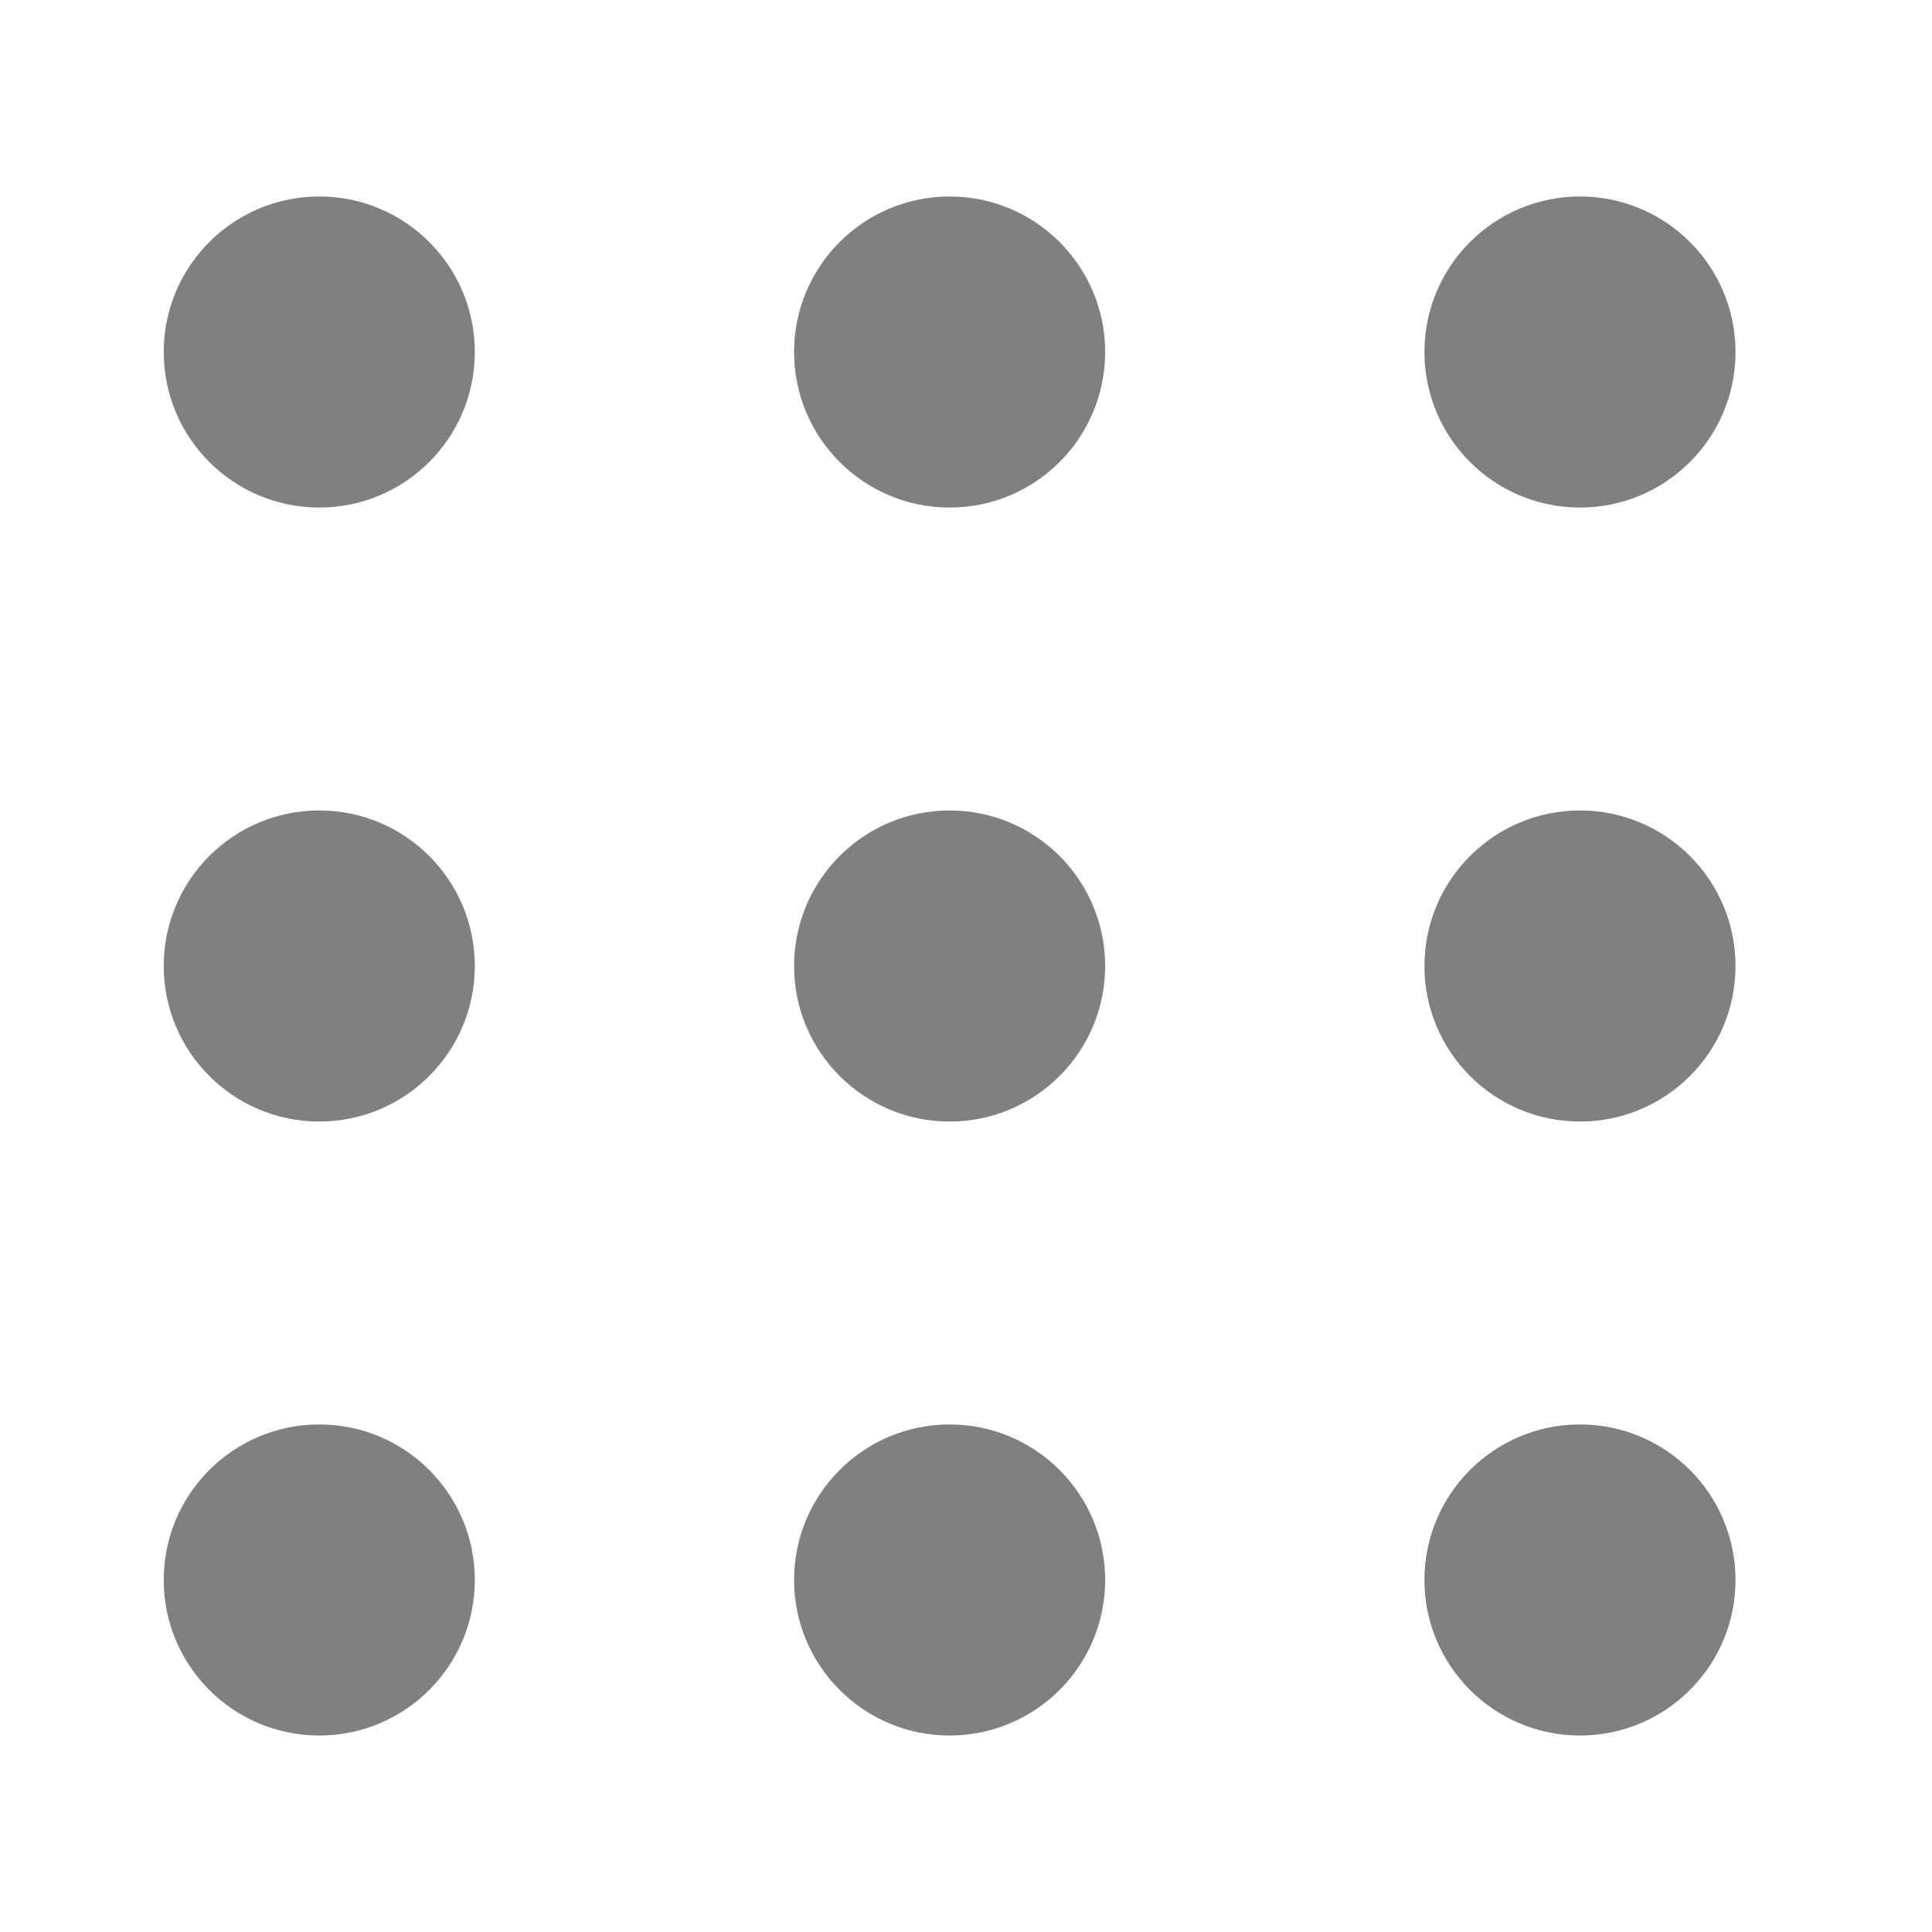
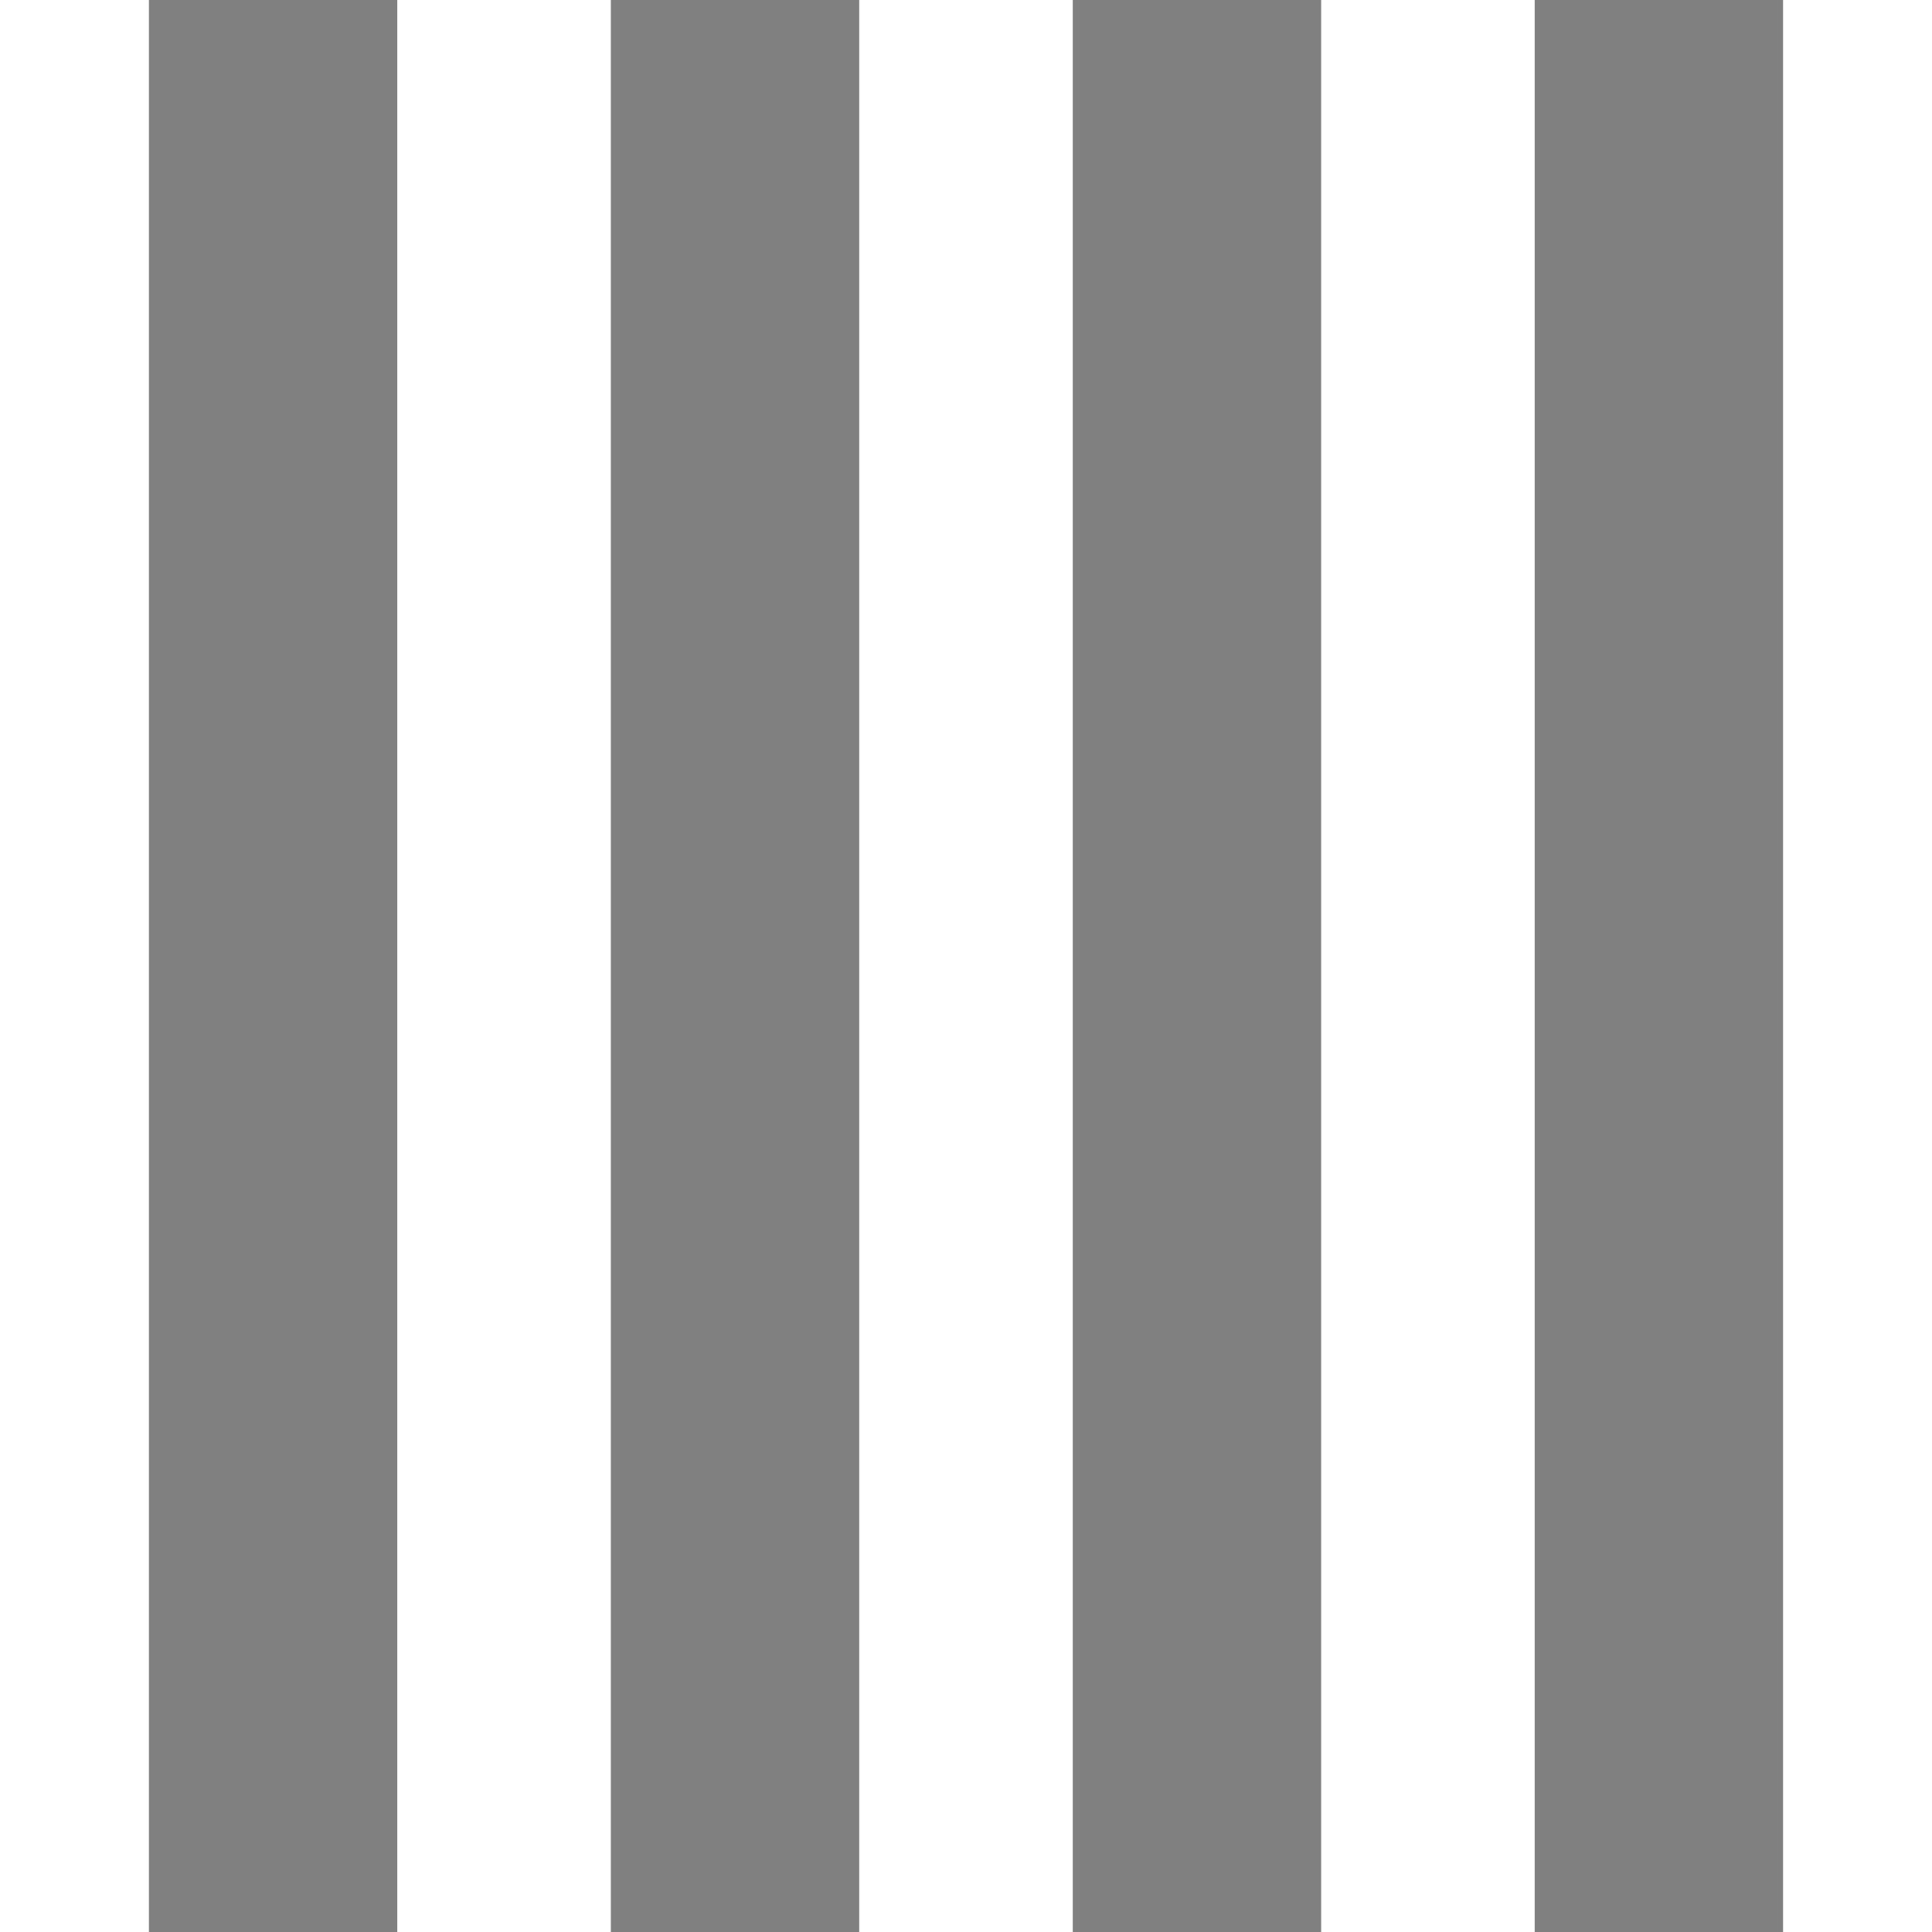
- <svg xmlns="http://www.w3.org/2000/svg" height="1e3" viewBox="0 0 1000 1000" width="1e3" version="1.1">
-   <path fill="#808080" d="m165.25 101.7a80.508 80.508 0 0 0 -80.504 80.5 80.508 80.508 0 0 0 80.504 80.51 80.508 80.508 0 0 0 80.51 -80.51 80.508 80.508 0 0 0 -80.51 -80.5zm326.28 0a80.508 80.508 0 0 0 -80.51 80.5 80.508 80.508 0 0 0 80.51 80.51 80.508 80.508 0 0 0 80.5 -80.51 80.508 80.508 0 0 0 -80.5 -80.5zm326.27 0a80.508 80.508 0 0 0 -80.51 80.5 80.508 80.508 0 0 0 80.51 80.51 80.508 80.508 0 0 0 80.5 -80.51 80.508 80.508 0 0 0 -80.5 -80.5zm-652.55 317.79a80.508 80.508 0 0 0 -80.504 80.51 80.508 80.508 0 0 0 80.504 80.51 80.508 80.508 0 0 0 80.51 -80.51 80.508 80.508 0 0 0 -80.51 -80.51zm326.28 0a80.508 80.508 0 0 0 -80.51 80.51 80.508 80.508 0 0 0 80.51 80.51 80.508 80.508 0 0 0 80.5 -80.51 80.508 80.508 0 0 0 -80.5 -80.51zm326.27 0a80.508 80.508 0 0 0 -80.51 80.51 80.508 80.508 0 0 0 80.51 80.51 80.508 80.508 0 0 0 80.5 -80.51 80.508 80.508 0 0 0 -80.5 -80.51zm-652.55 317.8a80.508 80.508 0 0 0 -80.504 80.51 80.508 80.508 0 0 0 80.504 80.5 80.508 80.508 0 0 0 80.51 -80.5 80.508 80.508 0 0 0 -80.51 -80.51zm326.28 0a80.508 80.508 0 0 0 -80.51 80.51 80.508 80.508 0 0 0 80.51 80.5 80.508 80.508 0 0 0 80.5 -80.5 80.508 80.508 0 0 0 -80.5 -80.51zm326.27 0a80.508 80.508 0 0 0 -80.51 80.51 80.508 80.508 0 0 0 80.51 80.5 80.508 80.508 0 0 0 80.5 -80.5 80.508 80.508 0 0 0 -80.5 -80.51z" />
+ <svg xmlns="http://www.w3.org/2000/svg" height="1e3" width="1e3" version="1.1" viewBox="0 0 1000 1000">
+   <path d="m77.076 0v1e3h128.55v-1e3zm239.09 0v1e3h128.56v-1e3zm239.1 0v1e3h128.56v-1e3zm239.1 0v1e3h128.55v-1e3z" fill="#808080" />
</svg>
